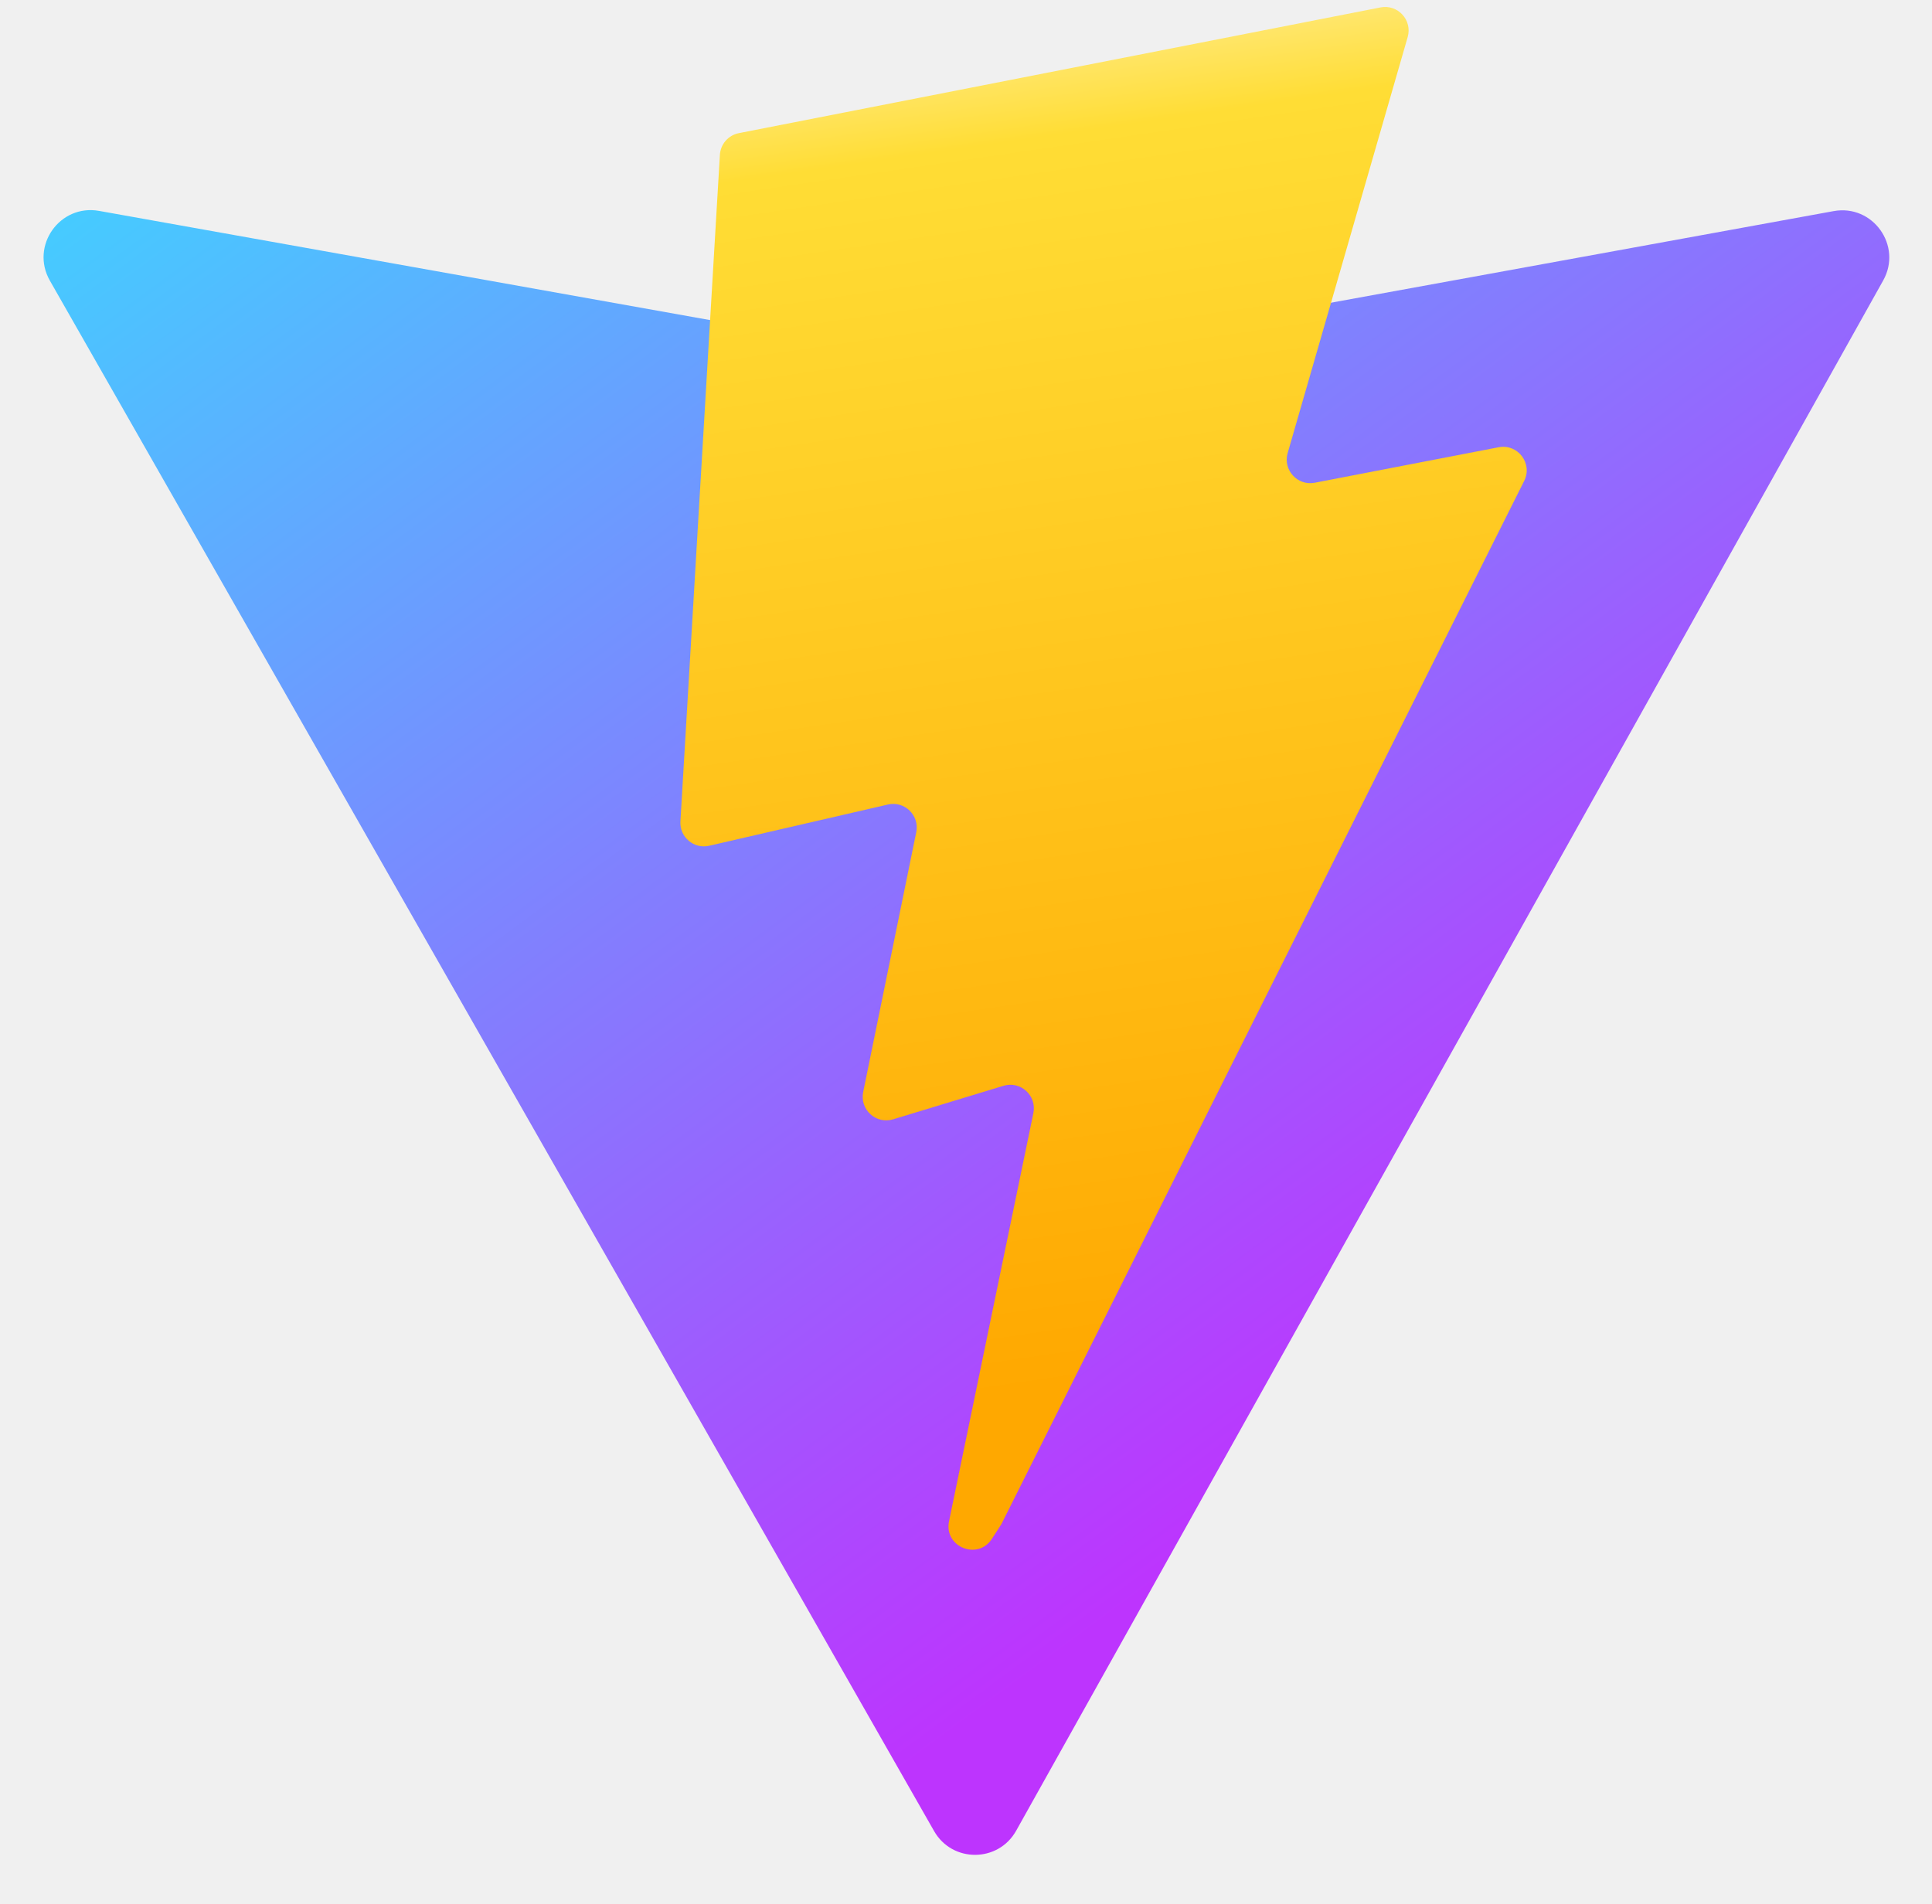
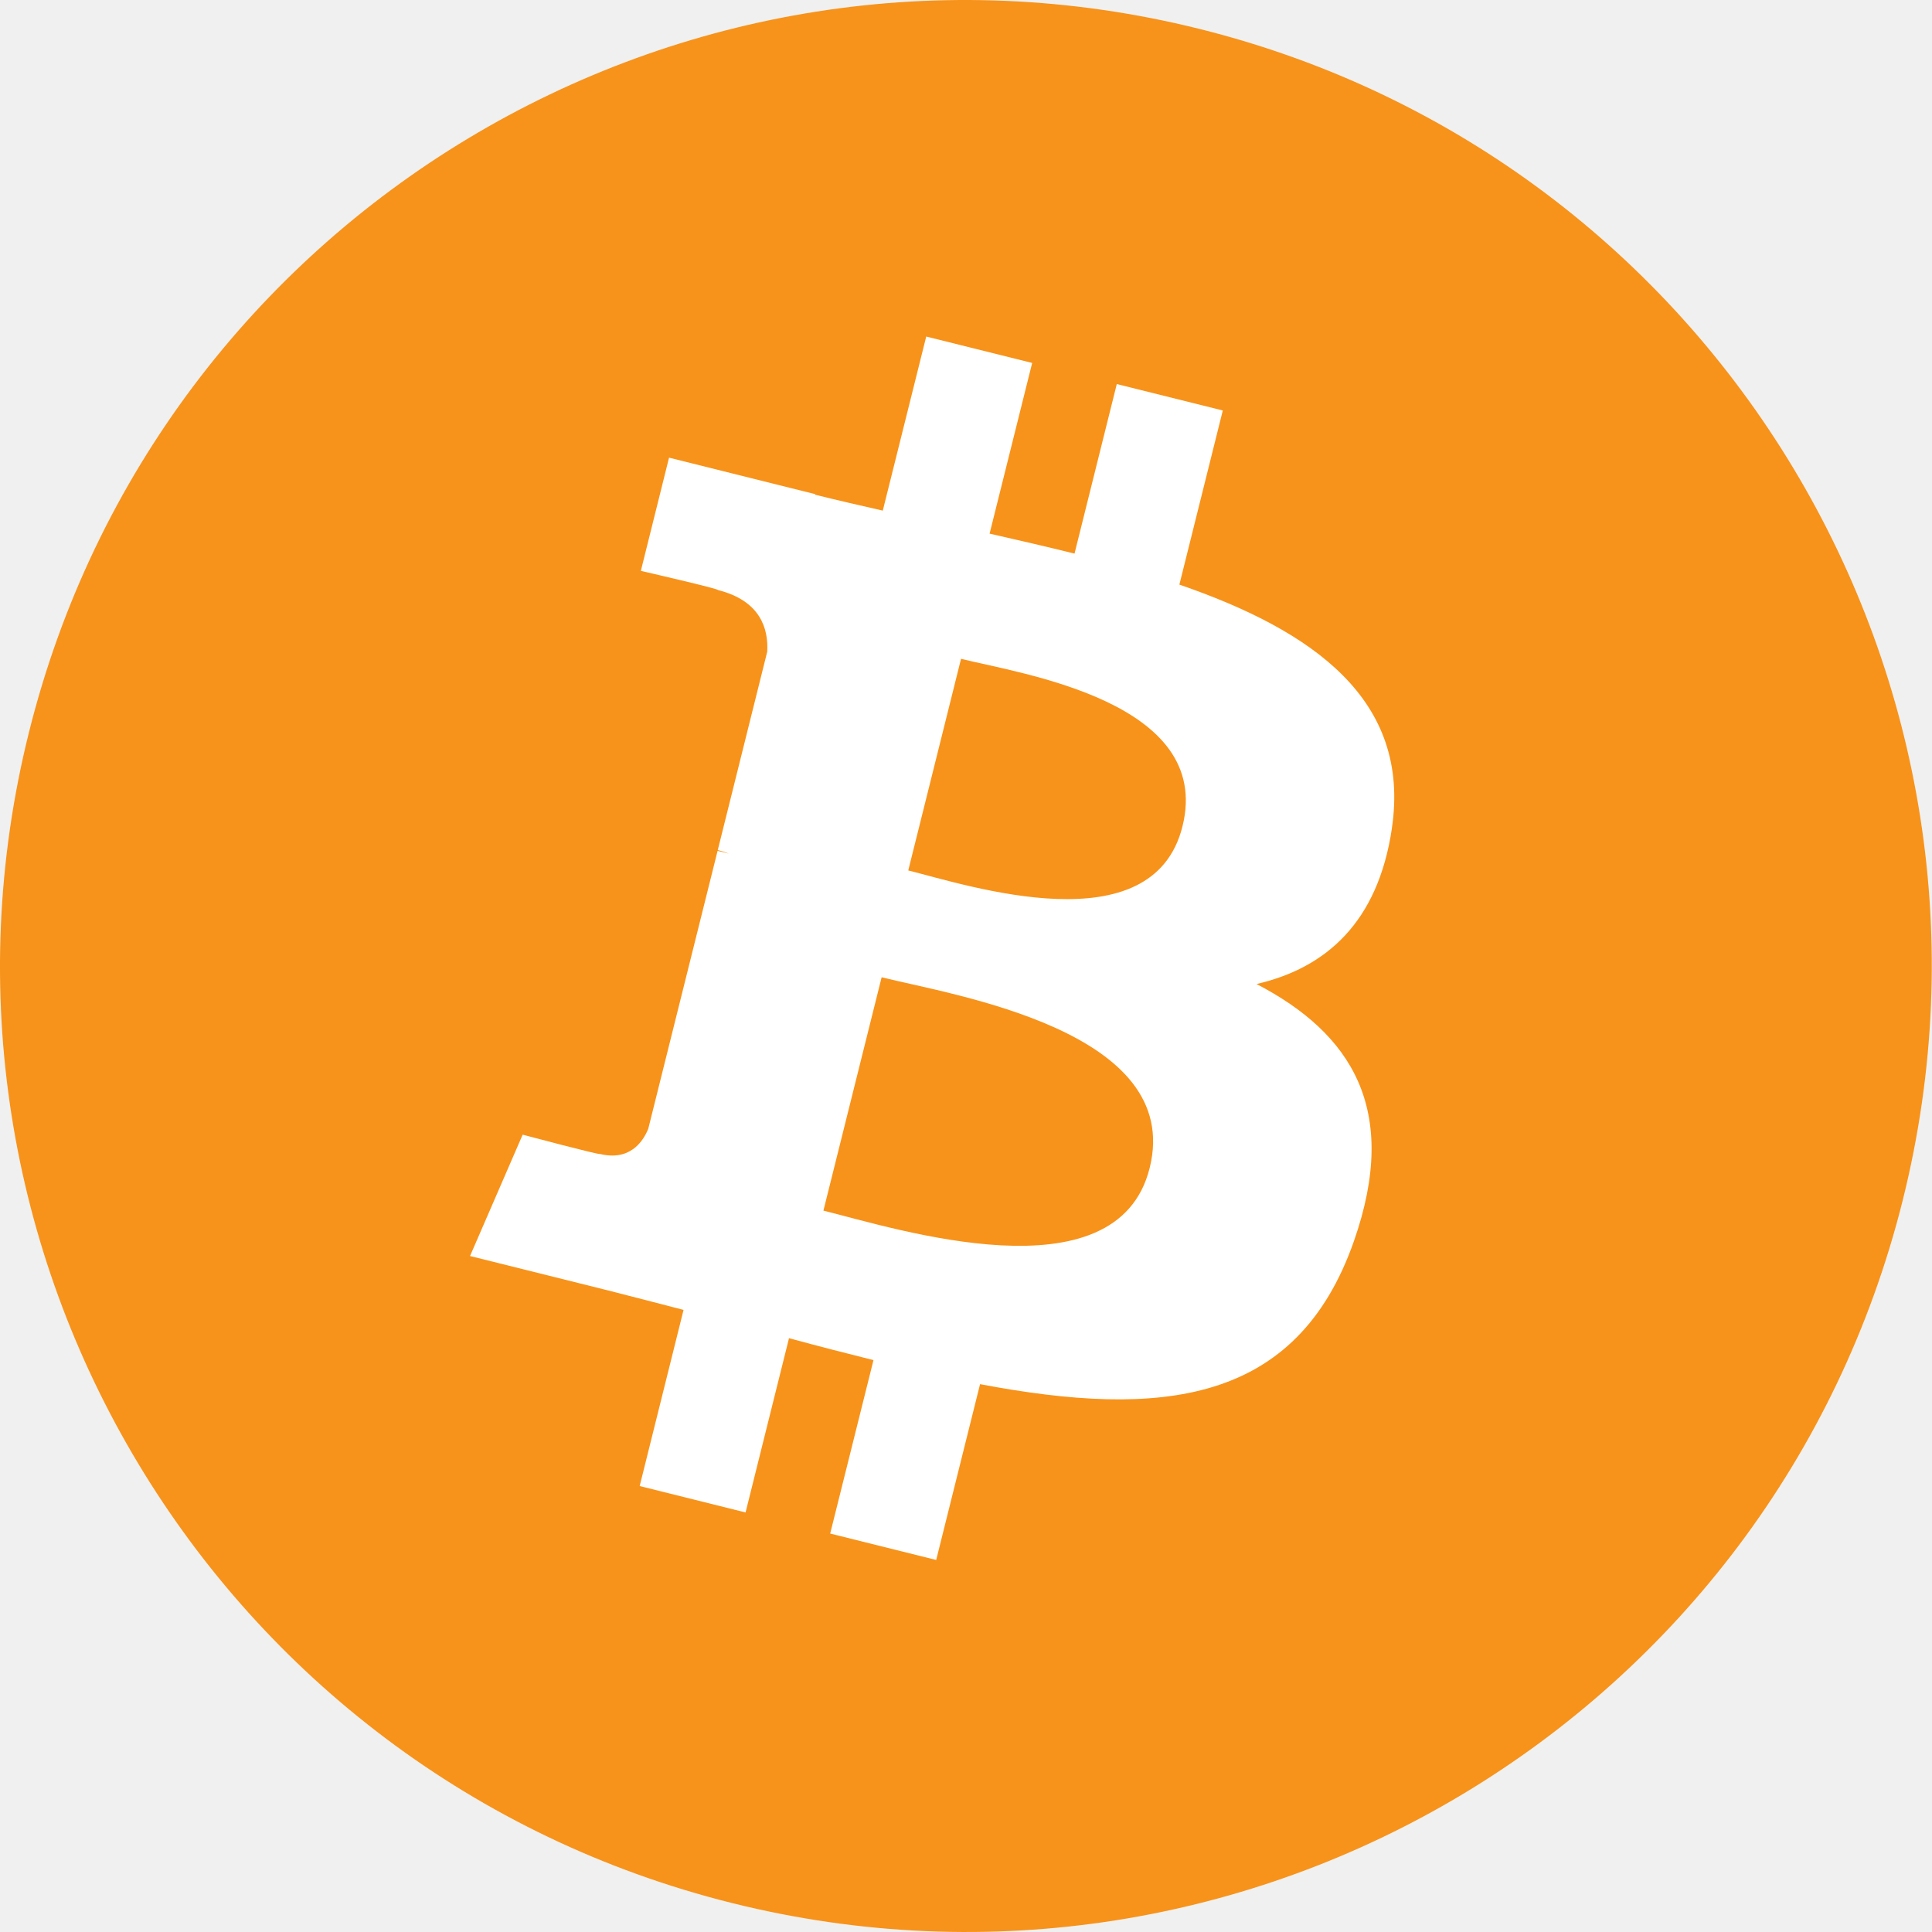
- <svg xmlns="http://www.w3.org/2000/svg" width="410" height="404" viewBox="0 0 410 404" fill="none">
-   <path d="M399.641 59.525L215.643 388.545C211.844 395.338 202.084 395.378 198.228 388.618L10.582 59.556C6.381 52.19 12.68 43.267 21.028 44.759L205.223 77.682C206.398 77.892 207.601 77.89 208.776 77.676L389.119 44.806C397.439 43.289 403.768 52.143 399.641 59.525Z" fill="url(#paint0_linear)" />
-   <path d="M292.965 1.574L156.801 28.255C154.563 28.694 152.906 30.59 152.771 32.866L144.395 174.33C144.198 177.662 147.258 180.248 150.51 179.498L188.42 170.749C191.967 169.931 195.172 173.055 194.443 176.622L183.18 231.775C182.422 235.487 185.907 238.661 189.532 237.56L212.947 230.446C216.577 229.344 220.065 232.527 219.297 236.242L201.398 322.875C200.278 328.294 207.486 331.249 210.492 326.603L212.5 323.5L323.454 102.072C325.312 98.365 322.108 94.137 318.036 94.923L279.014 102.454C275.347 103.161 272.227 99.746 273.262 96.158L298.731 7.867C299.767 4.273 296.636 0.855 292.965 1.574Z" fill="url(#paint1_linear)" />
-   <defs>
-     <linearGradient id="paint0_linear" x1="6" y1="33" x2="235" y2="344" gradientUnits="userSpaceOnUse">
-       <stop stop-color="#41D1FF" />
-       <stop offset="1" stop-color="#BD34FE" />
-     </linearGradient>
-     <linearGradient id="paint1_linear" x1="194.651" y1="8.818" x2="236.076" y2="292.989" gradientUnits="userSpaceOnUse">
-       <stop stop-color="#FFEA83" />
-       <stop offset="0.083" stop-color="#FFDD35" />
-       <stop offset="1" stop-color="#FFA800" />
-     </linearGradient>
-   </defs>
+ <svg xmlns="http://www.w3.org/2000/svg" xml:space="preserve" width="100%" height="100%" version="1.1" shape-rendering="geometricPrecision" text-rendering="geometricPrecision" image-rendering="optimizeQuality" fill-rule="evenodd" clip-rule="evenodd" viewBox="0 0 4091.27 4091.73">
+   <g id="Layer_x0020_1">
+     <g id="_1421344023328">
+       <path fill="#F7931A" fill-rule="nonzero" d="M4030.06 2540.77c-273.24,1096.01 -1383.32,1763.02 -2479.46,1489.71 -1095.68,-273.24 -1762.69,-1383.39 -1489.33,-2479.31 273.12,-1096.13 1383.2,-1763.19 2479,-1489.95 1096.06,273.24 1763.03,1383.51 1489.76,2479.57l0.02 -0.02z" />
+       <path fill="white" fill-rule="nonzero" d="M2947.77 1754.38c40.72,-272.26 -166.56,-418.61 -450,-516.24l91.95 -368.8 -224.5 -55.94 -89.51 359.09c-59.02,-14.72 -119.63,-28.59 -179.87,-42.34l90.16 -361.46 -224.36 -55.94 -92 368.68c-48.84,-11.12 -96.81,-22.11 -143.35,-33.69l0.26 -1.16 -309.59 -77.31 -59.72 239.78c0,0 166.56,38.18 163.05,40.53 90.91,22.69 107.35,82.87 104.62,130.57l-104.74 420.15c6.26,1.59 14.38,3.89 23.34,7.49 -7.49,-1.86 -15.46,-3.89 -23.73,-5.87l-146.81 588.57c-11.11,27.62 -39.31,69.07 -102.87,53.33 2.25,3.26 -163.17,-40.72 -163.17,-40.72l-111.46 256.98 292.15 72.83c54.35,13.63 107.61,27.89 160.06,41.3l-92.9 373.03 224.24 55.94 92 -369.07c61.26,16.63 120.71,31.97 178.91,46.43l-91.69 367.33 224.51 55.94 92.89 -372.33c382.82,72.45 670.67,43.24 791.83,-303.02 97.63,-278.78 -4.86,-439.58 -206.26,-544.44 146.69,-33.83 257.18,-130.31 286.64,-329.61l-0.07 -0.05zm-512.93 719.26c-69.38,278.78 -538.76,128.08 -690.94,90.29l123.28 -494.2c152.17,37.99 640.17,113.17 567.67,403.91zm69.43 -723.3c-63.29,253.58 -453.96,124.75 -580.69,93.16l111.77 -448.21c126.73,31.59 534.85,90.55 468.94,355.05l-0.02 0z" />
+     </g>
+   </g>
</svg>
